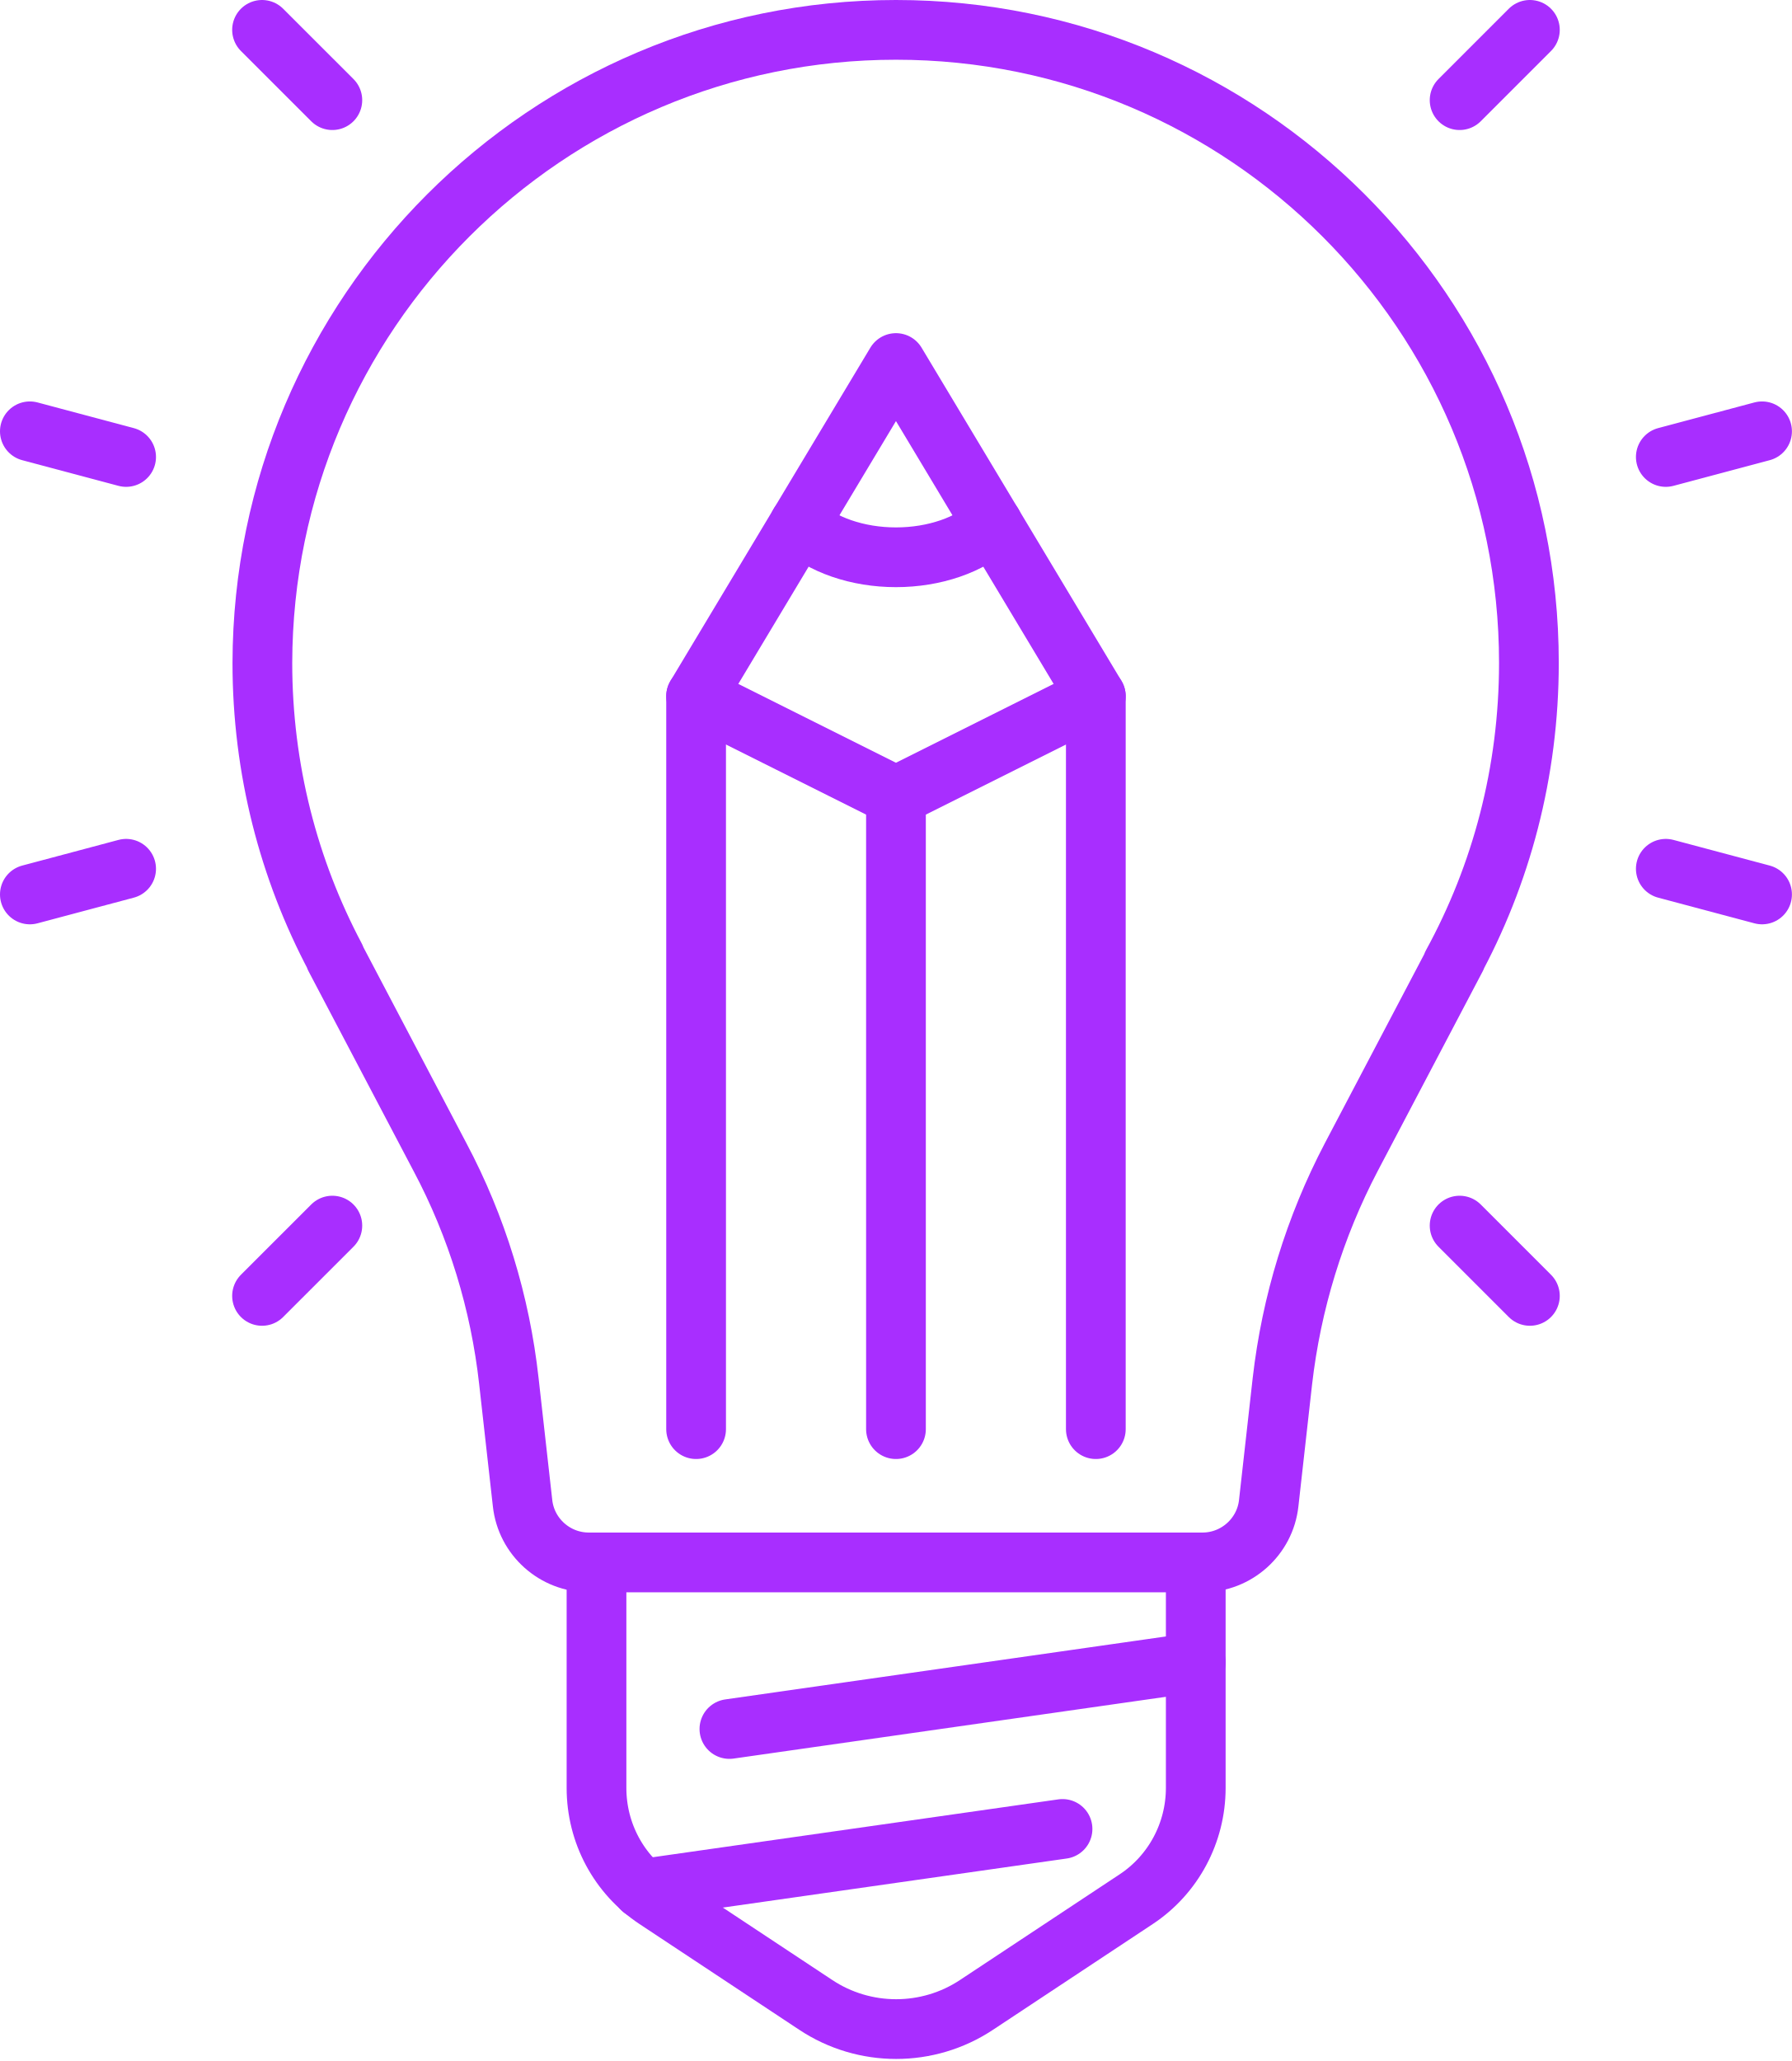
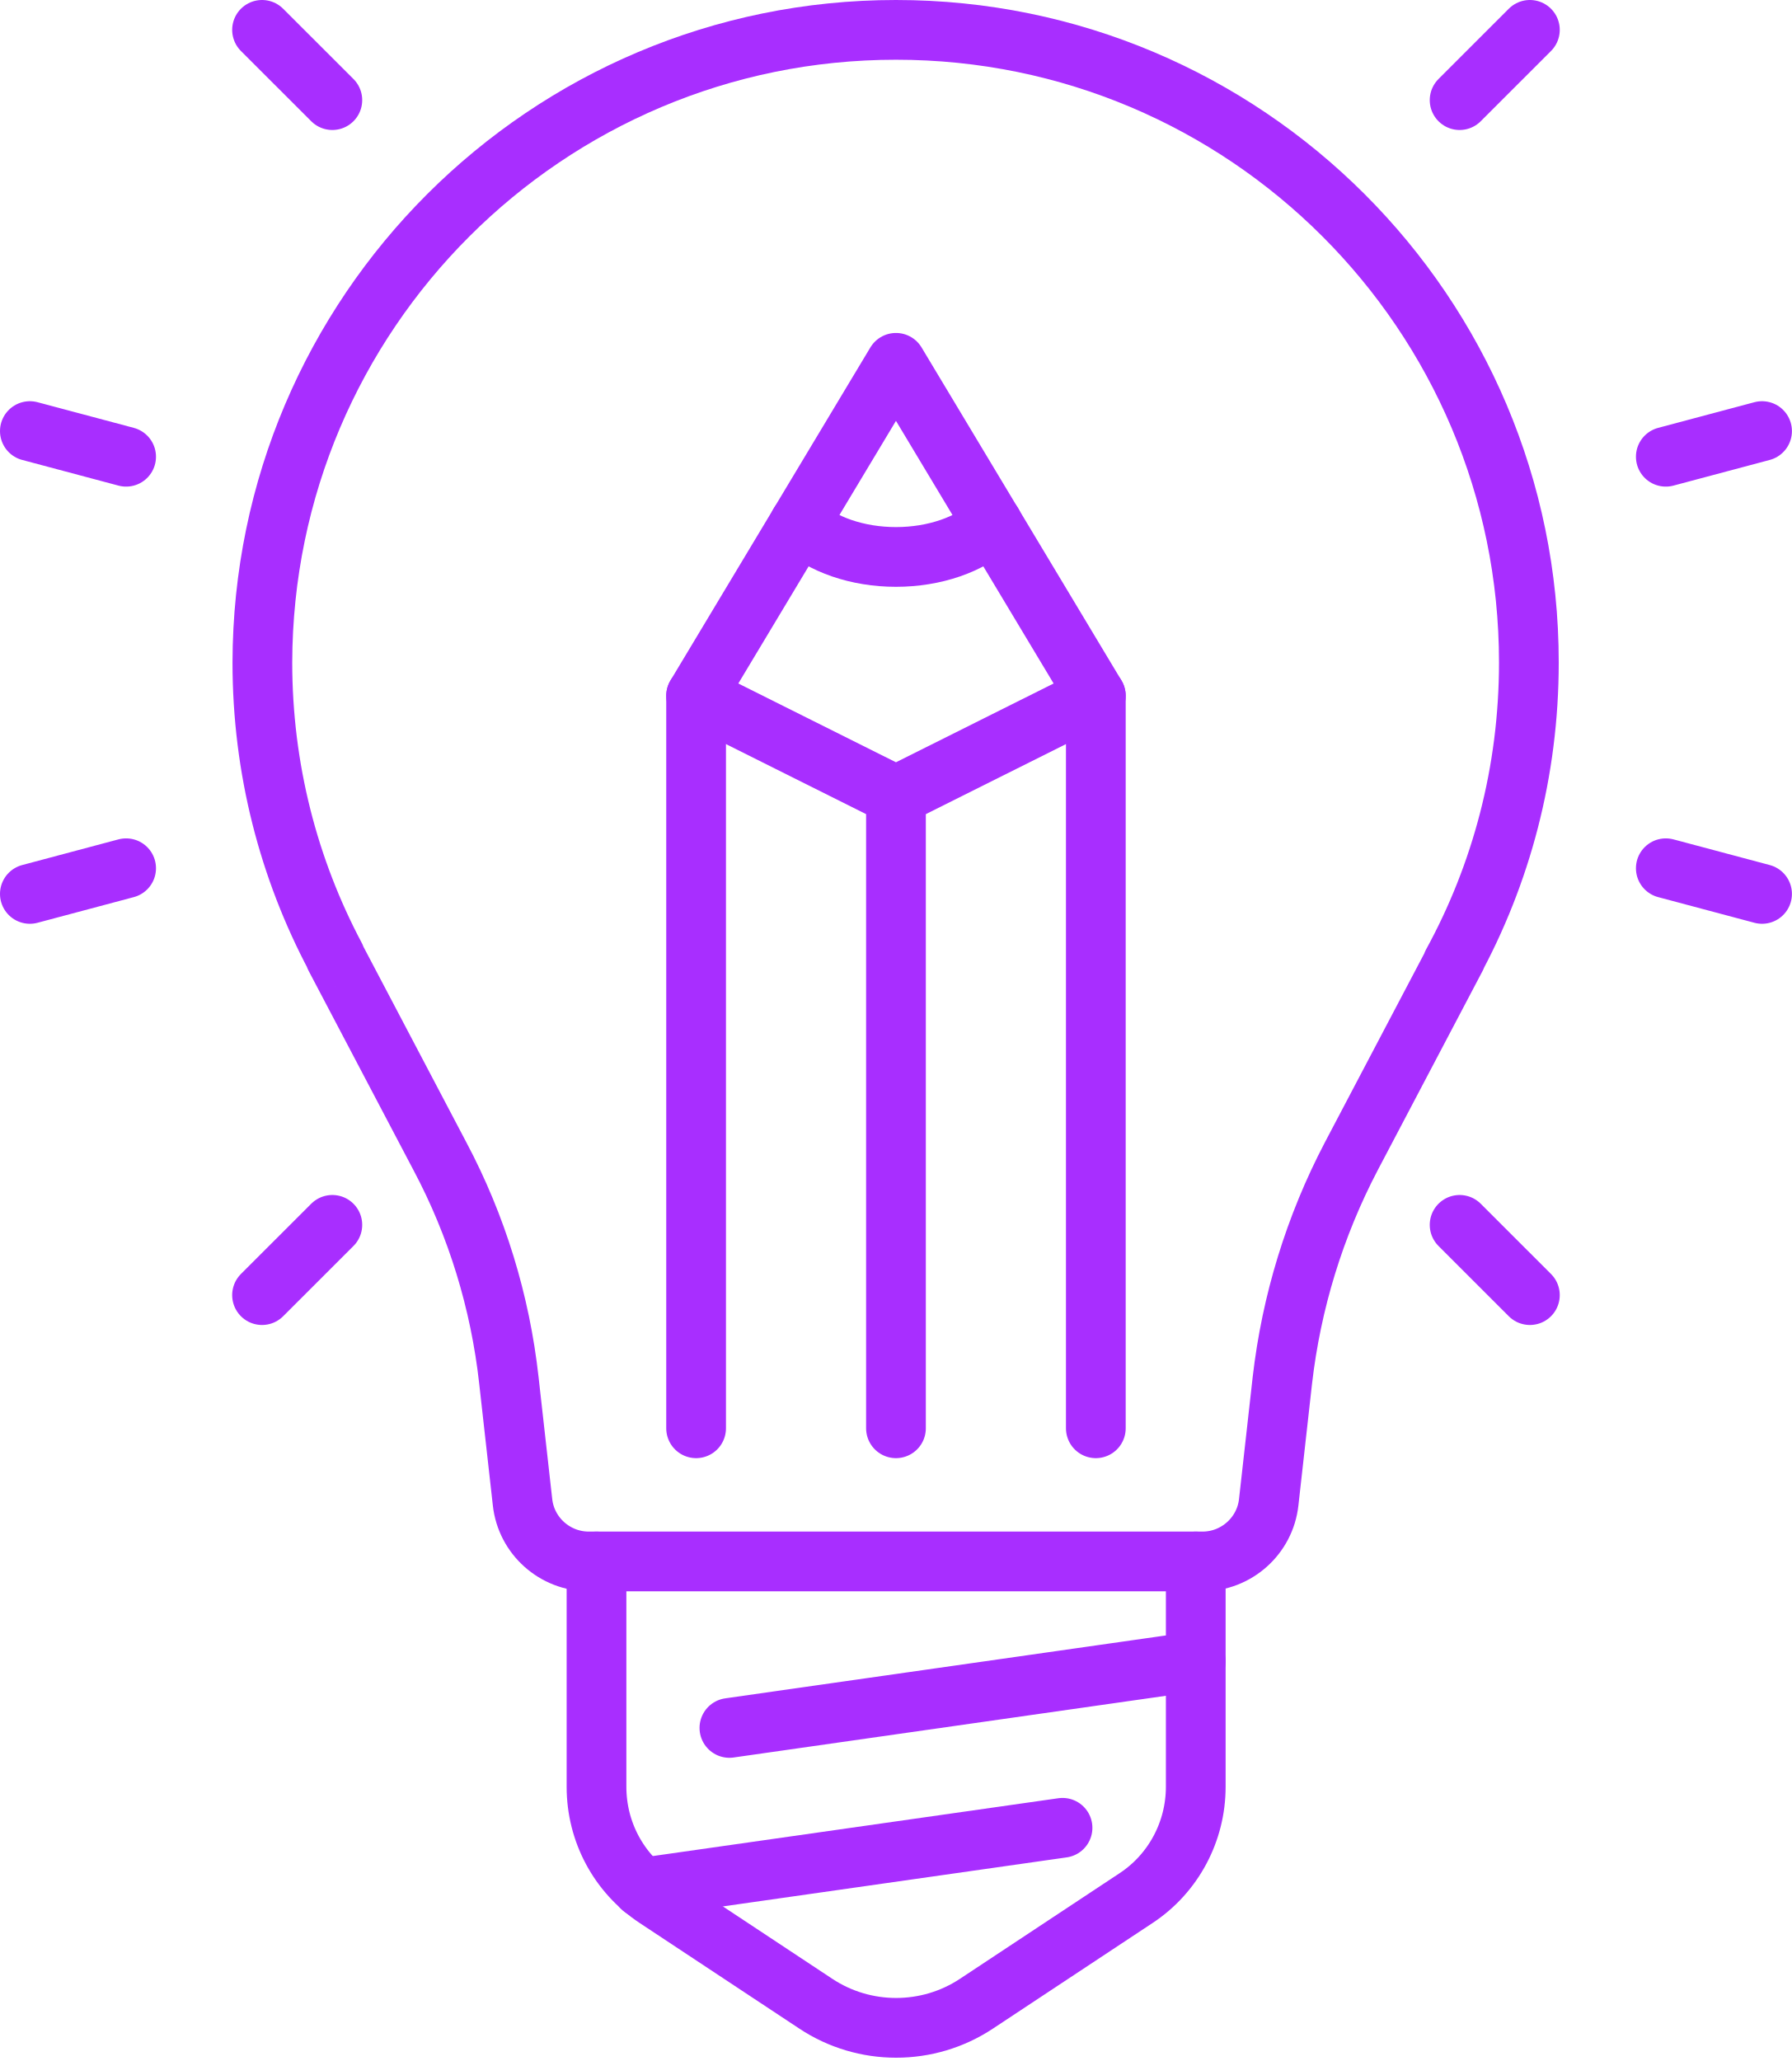
<svg xmlns="http://www.w3.org/2000/svg" width="60" height="69" viewBox="0 0 60 69" fill="none">
  <g id="Group 2">
-     <path id="Vector" d="M48.761 32.053L45.248 38.734C44.021 41.076 43.24 43.619 42.939 46.24L42.481 50.323C42.359 51.449 41.399 52.308 40.262 52.308H19.716C18.578 52.308 17.619 51.449 17.497 50.323L17.039 46.24C16.749 43.619 15.969 41.065 14.73 38.734L11.217 32.053H11.228C9.667 29.108 8.785 25.75 8.785 22.192C8.808 10.492 18.3 1 30 1C41.701 1 51.193 10.492 51.193 22.192C51.193 25.851 50.267 29.286 48.627 32.287L48.761 32.053Z" stroke="#A82EFF" stroke-width="2" stroke-linecap="round" stroke-linejoin="round" />
-     <path id="Vector_2" d="M40.038 52.308V59.859C40.038 61.354 39.291 62.759 38.042 63.584L32.699 67.12C31.071 68.202 28.94 68.202 27.312 67.12L21.969 63.584C20.72 62.759 19.973 61.365 19.973 59.859V52.308" stroke="#A82EFF" stroke-width="2" stroke-linecap="round" stroke-linejoin="round" />
-     <path id="Vector_3" d="M40.039 55.654L24.423 57.885" stroke="#A82EFF" stroke-width="2" stroke-linecap="round" stroke-linejoin="round" />
-     <path id="Vector_4" d="M35.577 61.231L21.501 63.239" stroke="#A82EFF" stroke-width="2" stroke-linecap="round" stroke-linejoin="round" />
-     <path id="Vector_5" d="M23.308 47.846V23.308L30 12.154L36.692 23.308V47.846" stroke="#A82EFF" stroke-width="2" stroke-linecap="round" stroke-linejoin="round" />
-     <path id="Vector_6" d="M23.308 23.308L30 26.654L36.692 23.308" stroke="#A82EFF" stroke-width="2" stroke-linecap="round" stroke-linejoin="round" />
-     <path id="Vector_7" d="M33.235 17.541C32.488 18.244 31.283 18.657 30 18.657C28.718 18.657 27.513 18.244 26.766 17.541" stroke="#A82EFF" stroke-width="2" stroke-linecap="round" stroke-linejoin="round" />
-     <path id="Vector_8" d="M30 26.654V47.846" stroke="#A82EFF" stroke-width="2" stroke-linecap="round" stroke-linejoin="round" />
-     <path id="Vector_9" d="M55.777 15.299L59 14.44" stroke="#A82EFF" stroke-width="2" stroke-linecap="round" stroke-linejoin="round" />
-     <path id="Vector_10" d="M4.223 29.086L1 29.945" stroke="#A82EFF" stroke-width="2" stroke-linecap="round" stroke-linejoin="round" />
-     <path id="Vector_11" d="M55.777 29.086L59 29.945" stroke="#A82EFF" stroke-width="2" stroke-linecap="round" stroke-linejoin="round" />
-     <path id="Vector_12" d="M4.223 15.299L1 14.44" stroke="#A82EFF" stroke-width="2" stroke-linecap="round" stroke-linejoin="round" />
-     <path id="Vector_13" d="M48.873 41.032L51.226 43.385" stroke="#A82EFF" stroke-width="2" stroke-linecap="round" stroke-linejoin="round" />
-     <path id="Vector_14" d="M11.128 3.353L8.774 1" stroke="#A82EFF" stroke-width="2" stroke-linecap="round" stroke-linejoin="round" />
-     <path id="Vector_15" d="M48.873 3.353L51.226 1" stroke="#A82EFF" stroke-width="2" stroke-linecap="round" stroke-linejoin="round" />
-     <path id="Vector_16" d="M11.128 41.032L8.774 43.385" stroke="#A82EFF" stroke-width="2" stroke-linecap="round" stroke-linejoin="round" />
+     <path id="Vector" d="M48.761 32.033L45.247 38.71C44.02 41.051 43.24 43.593 42.938 46.212L42.481 50.292C42.358 51.418 41.399 52.276 40.261 52.276H19.716C18.578 52.276 17.619 51.418 17.496 50.292L17.039 46.212C16.749 43.593 15.968 41.04 14.73 38.71L11.217 32.033H11.228C9.666 29.09 8.785 25.735 8.785 22.179C8.807 10.486 18.299 1 30 1C41.7 1 51.192 10.486 51.192 22.179C51.192 25.835 50.267 29.269 48.627 32.267L48.761 32.033Z" stroke="#A82EFF" stroke-width="2" stroke-linecap="round" stroke-linejoin="round" />
+     <path id="Vector_2" d="M40.038 52.276V59.822C40.038 61.316 39.291 62.721 38.042 63.545L32.699 67.079C31.071 68.16 28.94 68.16 27.312 67.079L21.969 63.545C20.72 62.721 19.973 61.327 19.973 59.822V52.276" stroke="#A82EFF" stroke-width="2" stroke-linecap="round" stroke-linejoin="round" />
+     <path id="Vector_3" d="M40.039 55.62L24.423 57.849" stroke="#A82EFF" stroke-width="2" stroke-linecap="round" stroke-linejoin="round" />
+     <path id="Vector_4" d="M35.577 61.193L21.501 63.2" stroke="#A82EFF" stroke-width="2" stroke-linecap="round" stroke-linejoin="round" />
+     <path id="Vector_5" d="M23.308 47.817V23.294L30 12.147L36.692 23.294V47.817" stroke="#A82EFF" stroke-width="2" stroke-linecap="round" stroke-linejoin="round" />
+     <path id="Vector_6" d="M23.308 23.294L30 26.638L36.692 23.294" stroke="#A82EFF" stroke-width="2" stroke-linecap="round" stroke-linejoin="round" />
+     <path id="Vector_7" d="M33.235 17.531C32.488 18.234 31.283 18.646 30 18.646C28.718 18.646 27.513 18.234 26.766 17.531" stroke="#A82EFF" stroke-width="2" stroke-linecap="round" stroke-linejoin="round" />
+     <path id="Vector_8" d="M30 26.638V47.817" stroke="#A82EFF" stroke-width="2" stroke-linecap="round" stroke-linejoin="round" />
+     <path id="Vector_9" d="M55.777 15.291L59 14.432" stroke="#A82EFF" stroke-width="2" stroke-linecap="round" stroke-linejoin="round" />
+     <path id="Vector_10" d="M4.223 29.068L1 29.927" stroke="#A82EFF" stroke-width="2" stroke-linecap="round" stroke-linejoin="round" />
+     <path id="Vector_11" d="M55.777 29.068L59 29.927" stroke="#A82EFF" stroke-width="2" stroke-linecap="round" stroke-linejoin="round" />
+     <path id="Vector_12" d="M4.223 15.291L1 14.432" stroke="#A82EFF" stroke-width="2" stroke-linecap="round" stroke-linejoin="round" />
+     <path id="Vector_13" d="M48.873 41.007L51.226 43.359" stroke="#A82EFF" stroke-width="2" stroke-linecap="round" stroke-linejoin="round" />
+     <path id="Vector_14" d="M11.128 3.352L8.774 1" stroke="#A82EFF" stroke-width="2" stroke-linecap="round" stroke-linejoin="round" />
+     <path id="Vector_15" d="M48.873 3.352L51.226 1" stroke="#A82EFF" stroke-width="2" stroke-linecap="round" stroke-linejoin="round" />
+     <path id="Vector_16" d="M11.128 41.007L8.774 43.359" stroke="#A82EFF" stroke-width="2" stroke-linecap="round" stroke-linejoin="round" />
  </g>
</svg>
